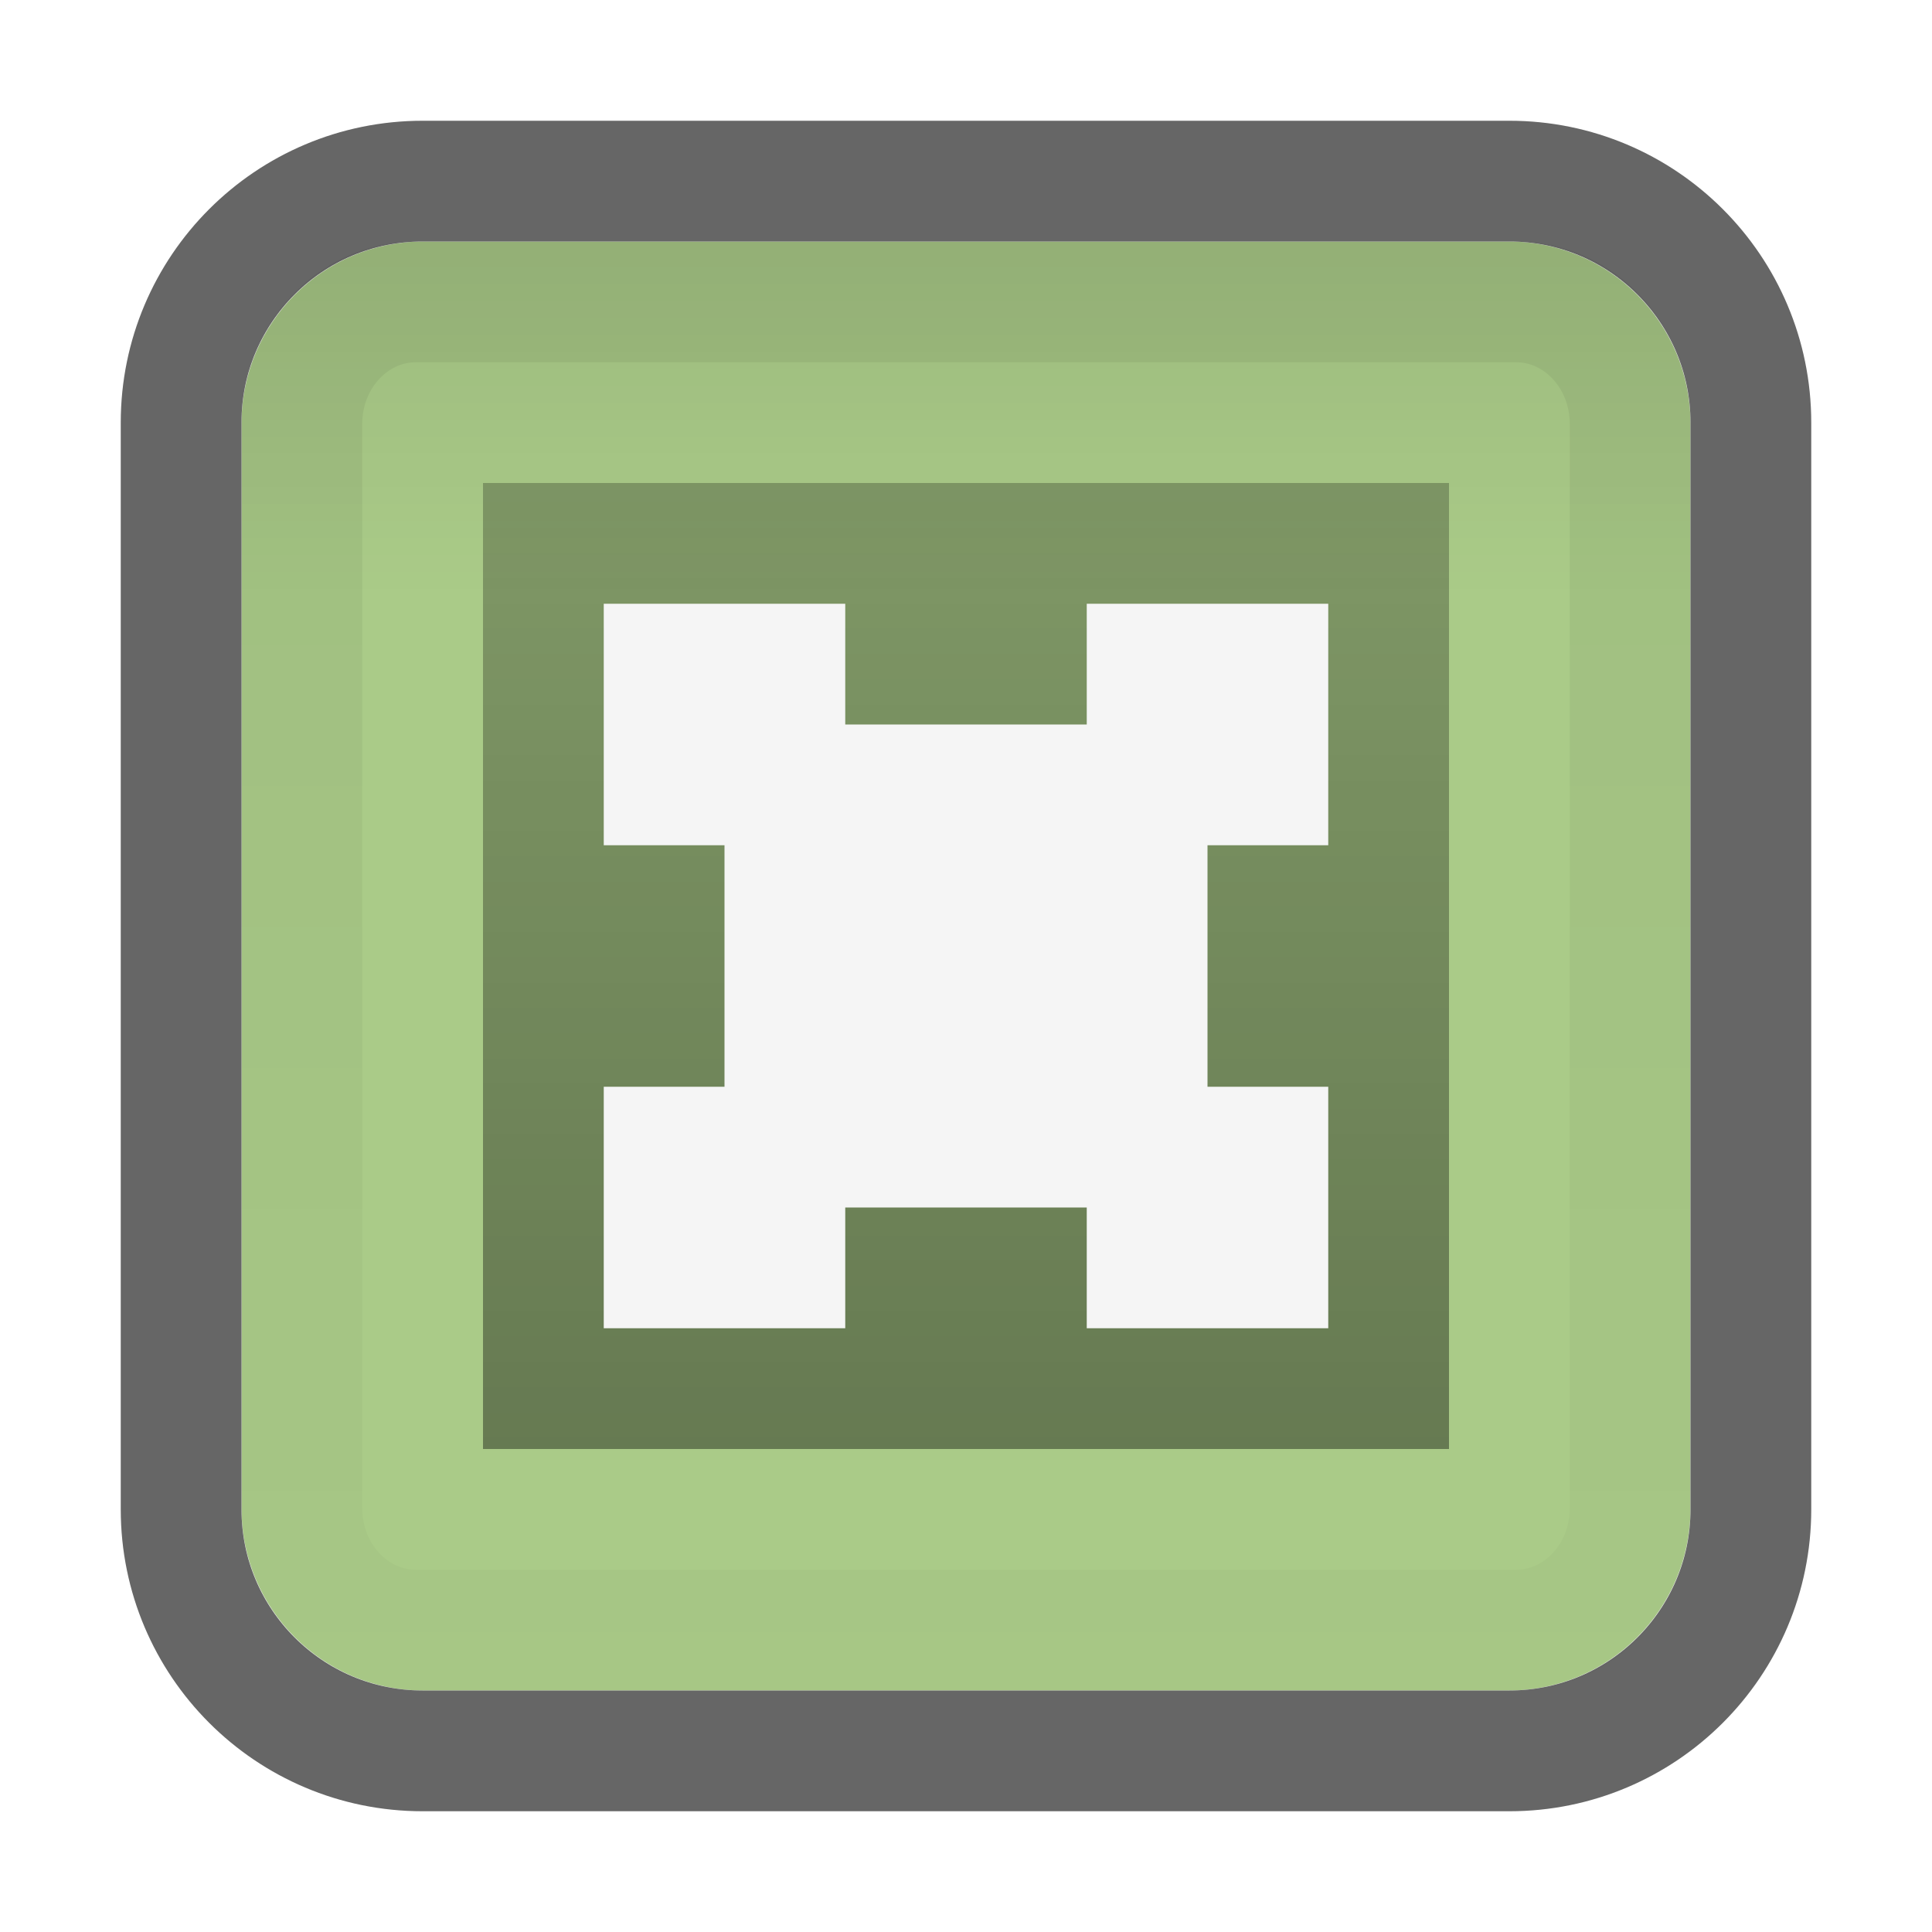
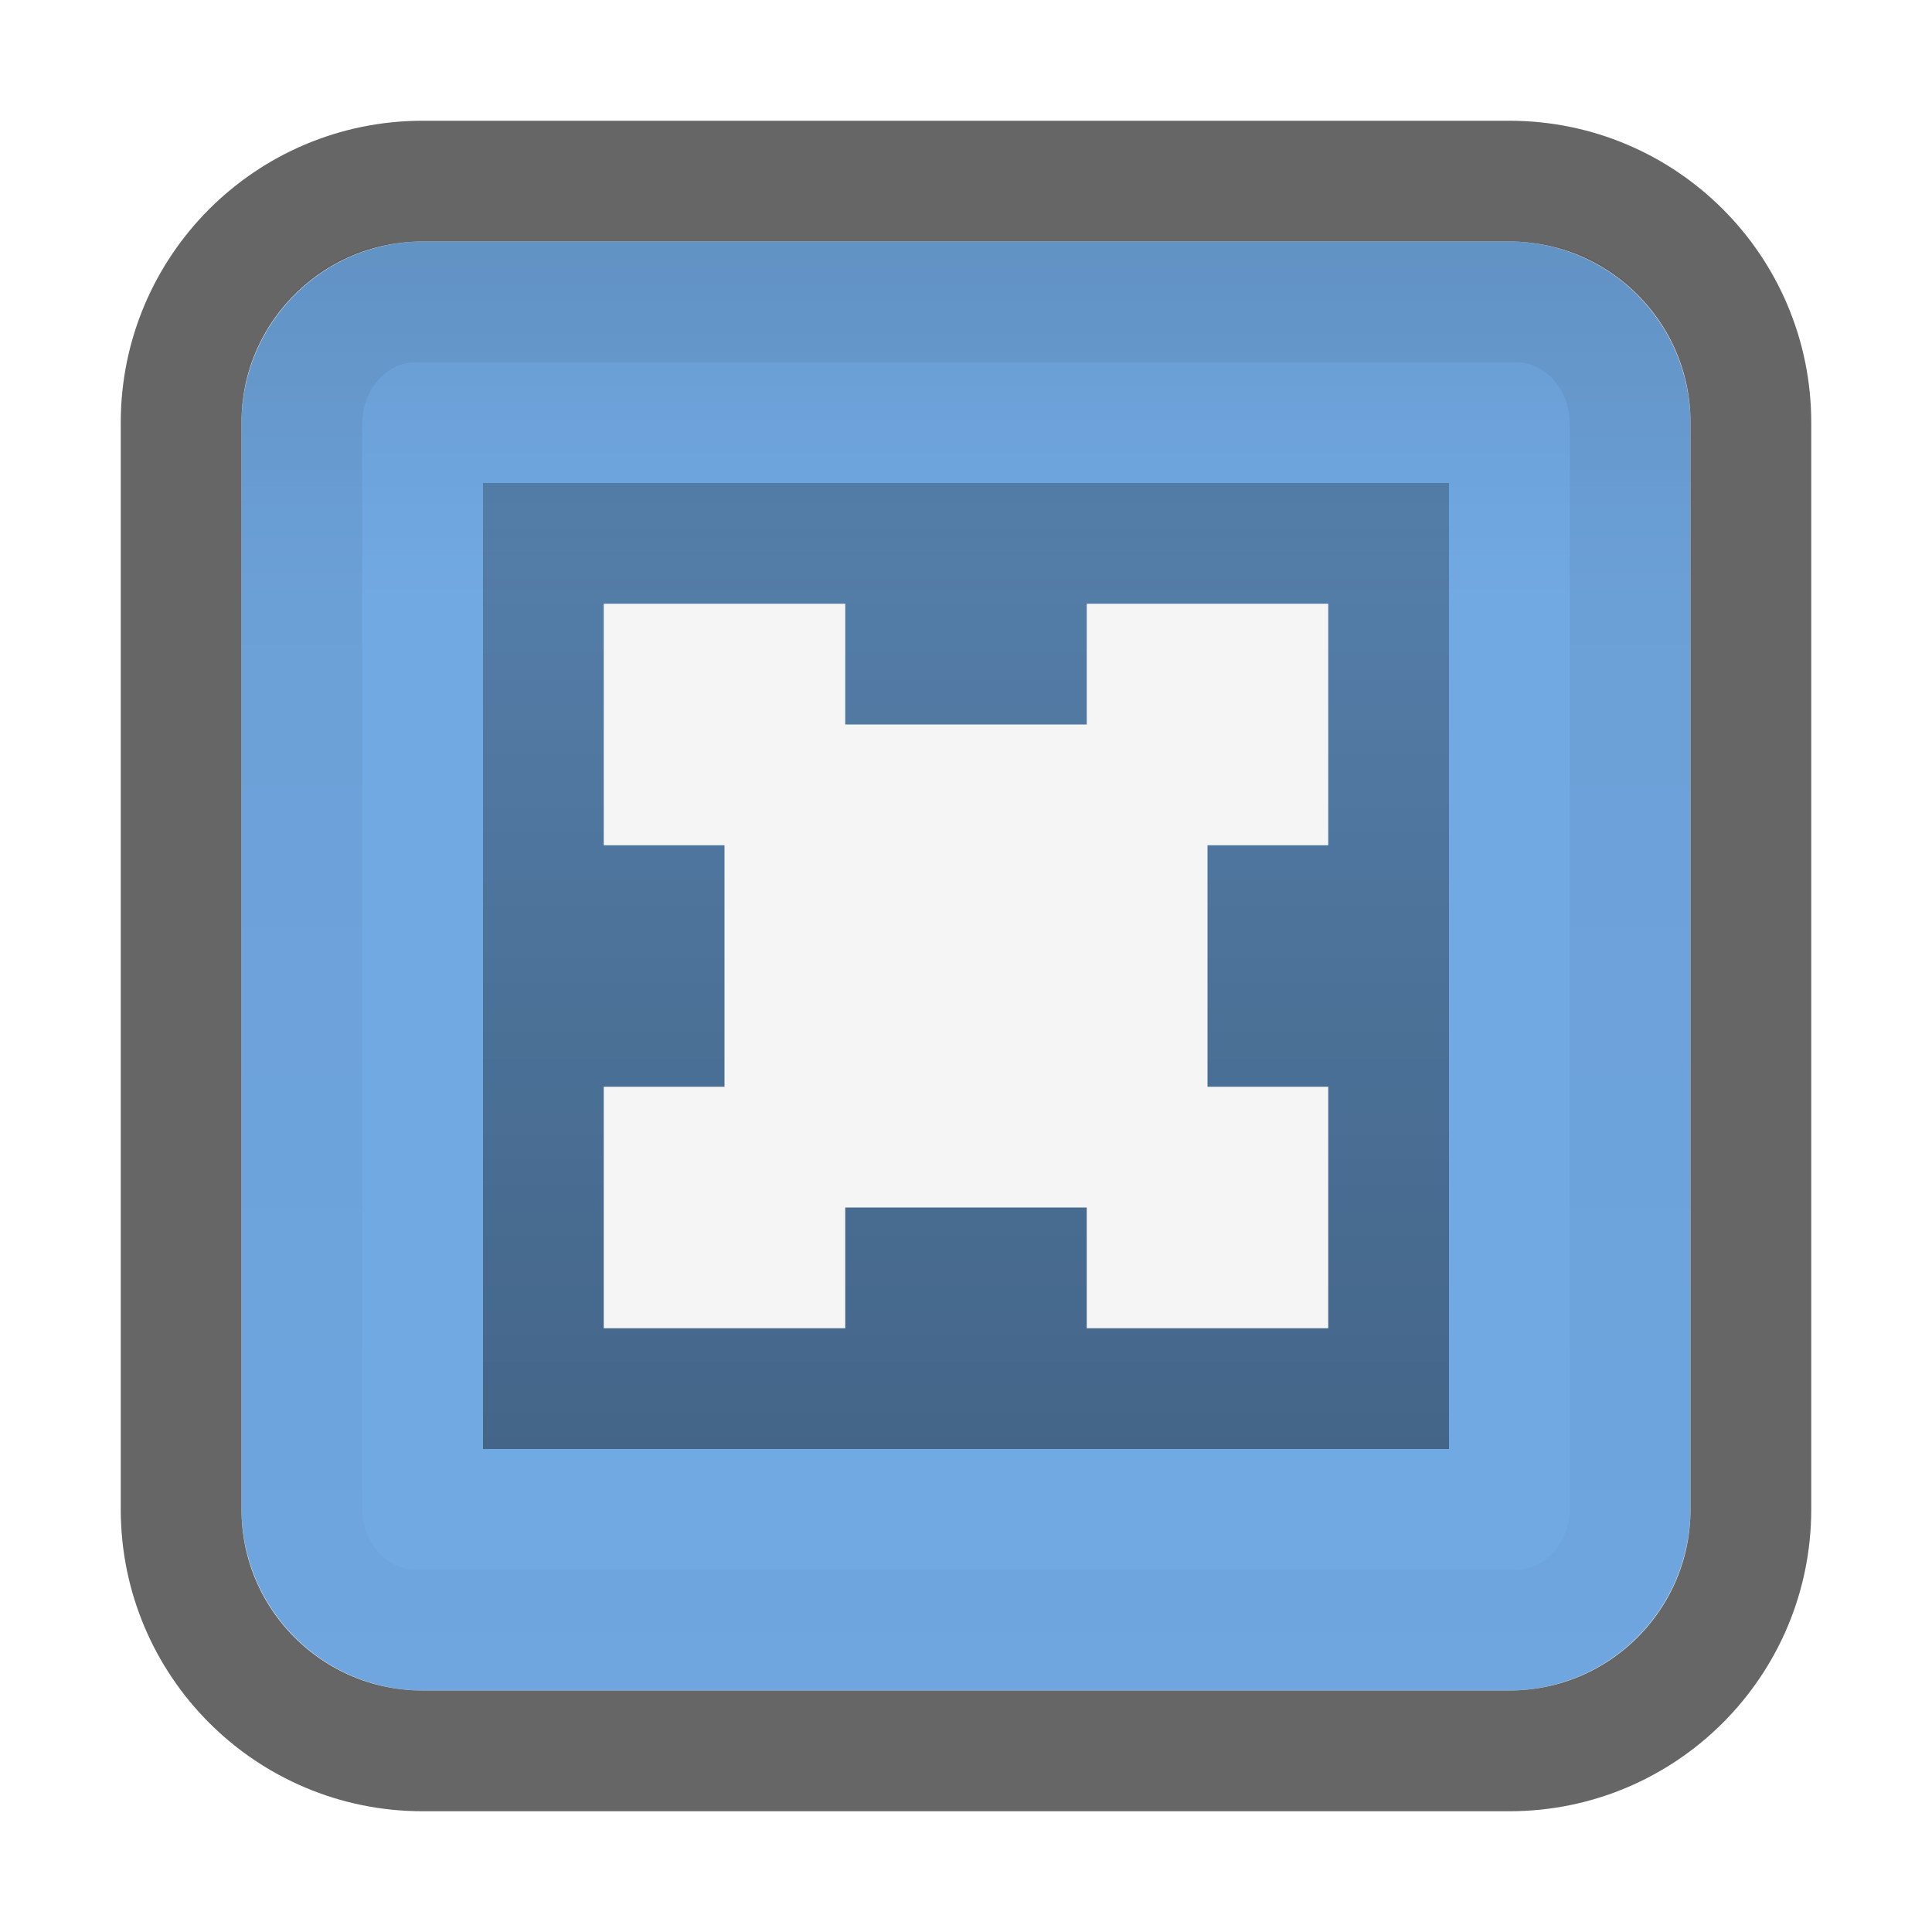
<svg xmlns="http://www.w3.org/2000/svg" xmlns:xlink="http://www.w3.org/1999/xlink" width="16" height="16" id="svg2" version="1.1">
  <defs id="defs4">
    <linearGradient id="linearGradient4024">
      <stop style="stop-color:#000000;stop-opacity:0.25;" offset="0" id="stop4026" />
      <stop style="stop-color:#000000;stop-opacity:0.4;" offset="1" id="stop4028" />
    </linearGradient>
    <linearGradient id="linearGradient3784">
      <stop style="stop-color:#000000;stop-opacity:0.08;" offset="0" id="stop3786" />
      <stop style="stop-color:#000000;stop-opacity:0;" offset="1" id="stop3789" />
    </linearGradient>
    <linearGradient id="linearGradient3770">
      <stop style="stop-color:#cccccc;stop-opacity:1;" offset="0" id="stop3772" />
      <stop id="stop3778" offset="0.173" style="stop-color:#f5f5f5;stop-opacity:1;" />
      <stop style="stop-color:#f5f5f5;stop-opacity:1;" offset="1" id="stop3774" />
    </linearGradient>
    <linearGradient id="linearGradient3767">
      <stop style="stop-color:#000000;stop-opacity:0.06;" offset="0" id="stop3769" />
      <stop style="stop-color:#000000;stop-opacity:0.02;" offset="1" id="stop3771" />
    </linearGradient>
    <linearGradient id="linearGradient3761">
      <stop style="stop-color:#020202;stop-opacity:1;" offset="0" id="stop3764" />
      <stop style="stop-color:#000000;stop-opacity:1;" offset="1" id="stop3766" />
    </linearGradient>
    <linearGradient id="linearGradient3786">
      <stop style="stop-color:#000000;stop-opacity:0.8;" offset="0" id="stop3788" />
      <stop style="stop-color:#000000;stop-opacity:1;" offset="1" id="stop3790" />
    </linearGradient>
    <linearGradient id="linearGradient3759">
      <stop style="stop-color:#ffffff;stop-opacity:0;" offset="0" id="stop3761" />
      <stop style="stop-color:#ffffff;stop-opacity:0.5;" offset="1" id="stop3763" />
    </linearGradient>
    <linearGradient xlink:href="#linearGradient3759" id="linearGradient3765" x1="8.05" y1="1044.092" x2="8.05" y2="1052.461" gradientUnits="userSpaceOnUse" gradientTransform="matrix(0.8666667,0,0,0.9333322,1.066667,70.12536)" />
    <linearGradient xlink:href="#linearGradient3786" id="linearGradient3792" x1="7.945" y1="1037.417" x2="8.04" y2="1051.256" gradientUnits="userSpaceOnUse" />
    <linearGradient xlink:href="#linearGradient3767" id="linearGradient3780" gradientUnits="userSpaceOnUse" gradientTransform="matrix(1,0,0,1.000002,7.9584105e-8,-0.00155298)" x1="8.029" y1="1038.428" x2="8.029" y2="1050.33" />
    <linearGradient xlink:href="#linearGradient3784" id="linearGradient3791" x1="7.96" y1="1038.447" x2="7.96" y2="1041.303" gradientUnits="userSpaceOnUse" />
    <linearGradient xlink:href="#linearGradient4024" id="linearGradient4030" x1="8" y1="1040.362" x2="8" y2="1048.362" gradientUnits="userSpaceOnUse" />
  </defs>
  <g id="layer1" transform="translate(0,-1036.362)">
-     <rect style="fill:#aacb88;fill-opacity:1;stroke:none" id="rect3788" width="12" height="12" x="2" y="1038.362" rx="1.504" ry="1.509" />
+     <rect style="fill:#71a9e3;fill-opacity:1;stroke:none" id="rect3788" width="12" height="12" x="2" y="1038.362" rx="1.504" ry="1.509" />
    <rect style="fill:none;stroke:url(#linearGradient3765);stroke-width:1;stroke-opacity:1" id="rect3757" width="13" height="14" x="1.5" y="1037.862" rx="2.464" ry="2.487" />
    <rect ry="1.509" rx="1.504" y="1038.362" x="2" height="12" width="12" id="rect3782" style="fill:url(#linearGradient3791);fill-opacity:1;stroke:none" />
    <rect style="fill:none;stroke:#666666;stroke-width:1px;stroke-linecap:butt;stroke-linejoin:miter;stroke-opacity:1" id="rect3755" width="13" height="13" x="1.5" y="1037.862" rx="2" ry="2" />
    <rect style="fill:none;stroke:url(#linearGradient3780);stroke-width:1;stroke-opacity:1" id="rect3765" width="11" height="11" x="2.5" y="1038.862" rx="0.945" ry="1.009" />
    <rect style="fill:url(#linearGradient4030);fill-opacity:1;stroke:none" id="rect4022" width="8" height="8" x="4" y="1040.362" />
    <path style="fill:#f5f5f5;fill-opacity:1;stroke:none" d="M 5 5 L 5 7 L 6 7 L 6 9 L 5 9 L 5 11 L 7 11 L 7 10 L 9 10 L 9 11 L 11 11 L 11 9 L 10 9 L 10 7 L 11 7 L 11 5 L 9 5 L 9 6 L 7 6 L 7 5 L 5 5 z " id="rect3812" transform="translate(0,1036.362)" />
  </g>
</svg>
